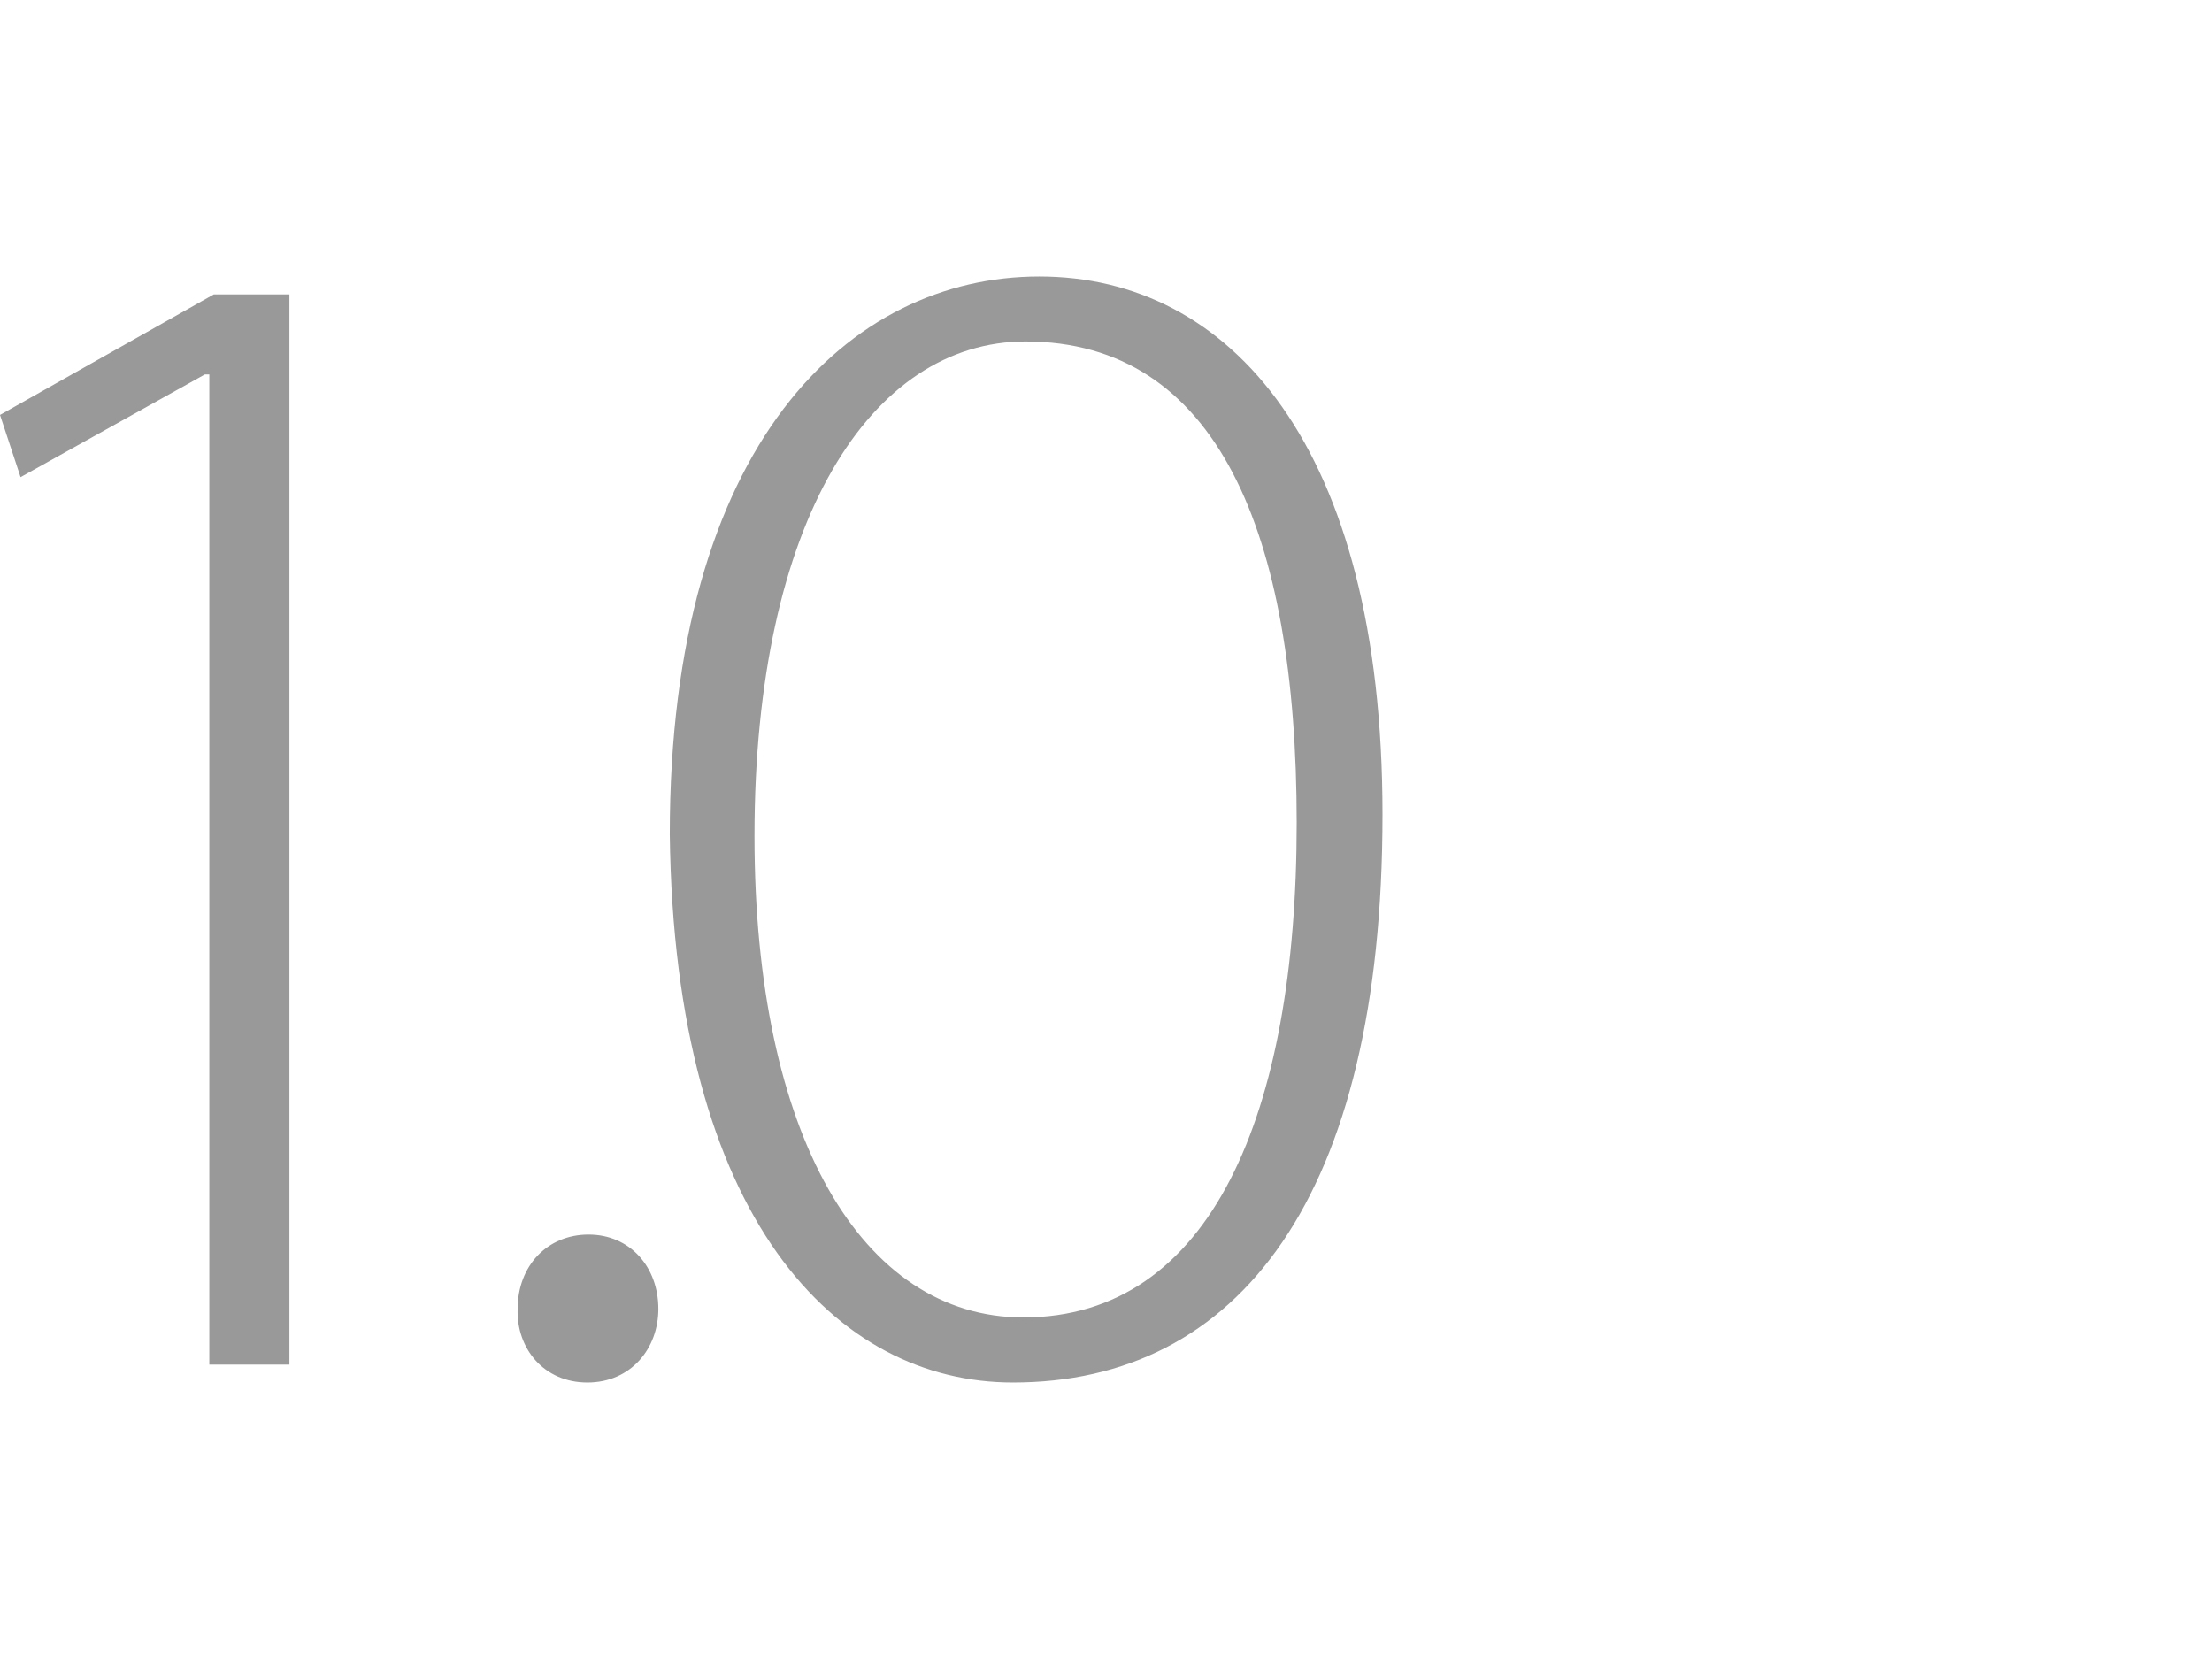
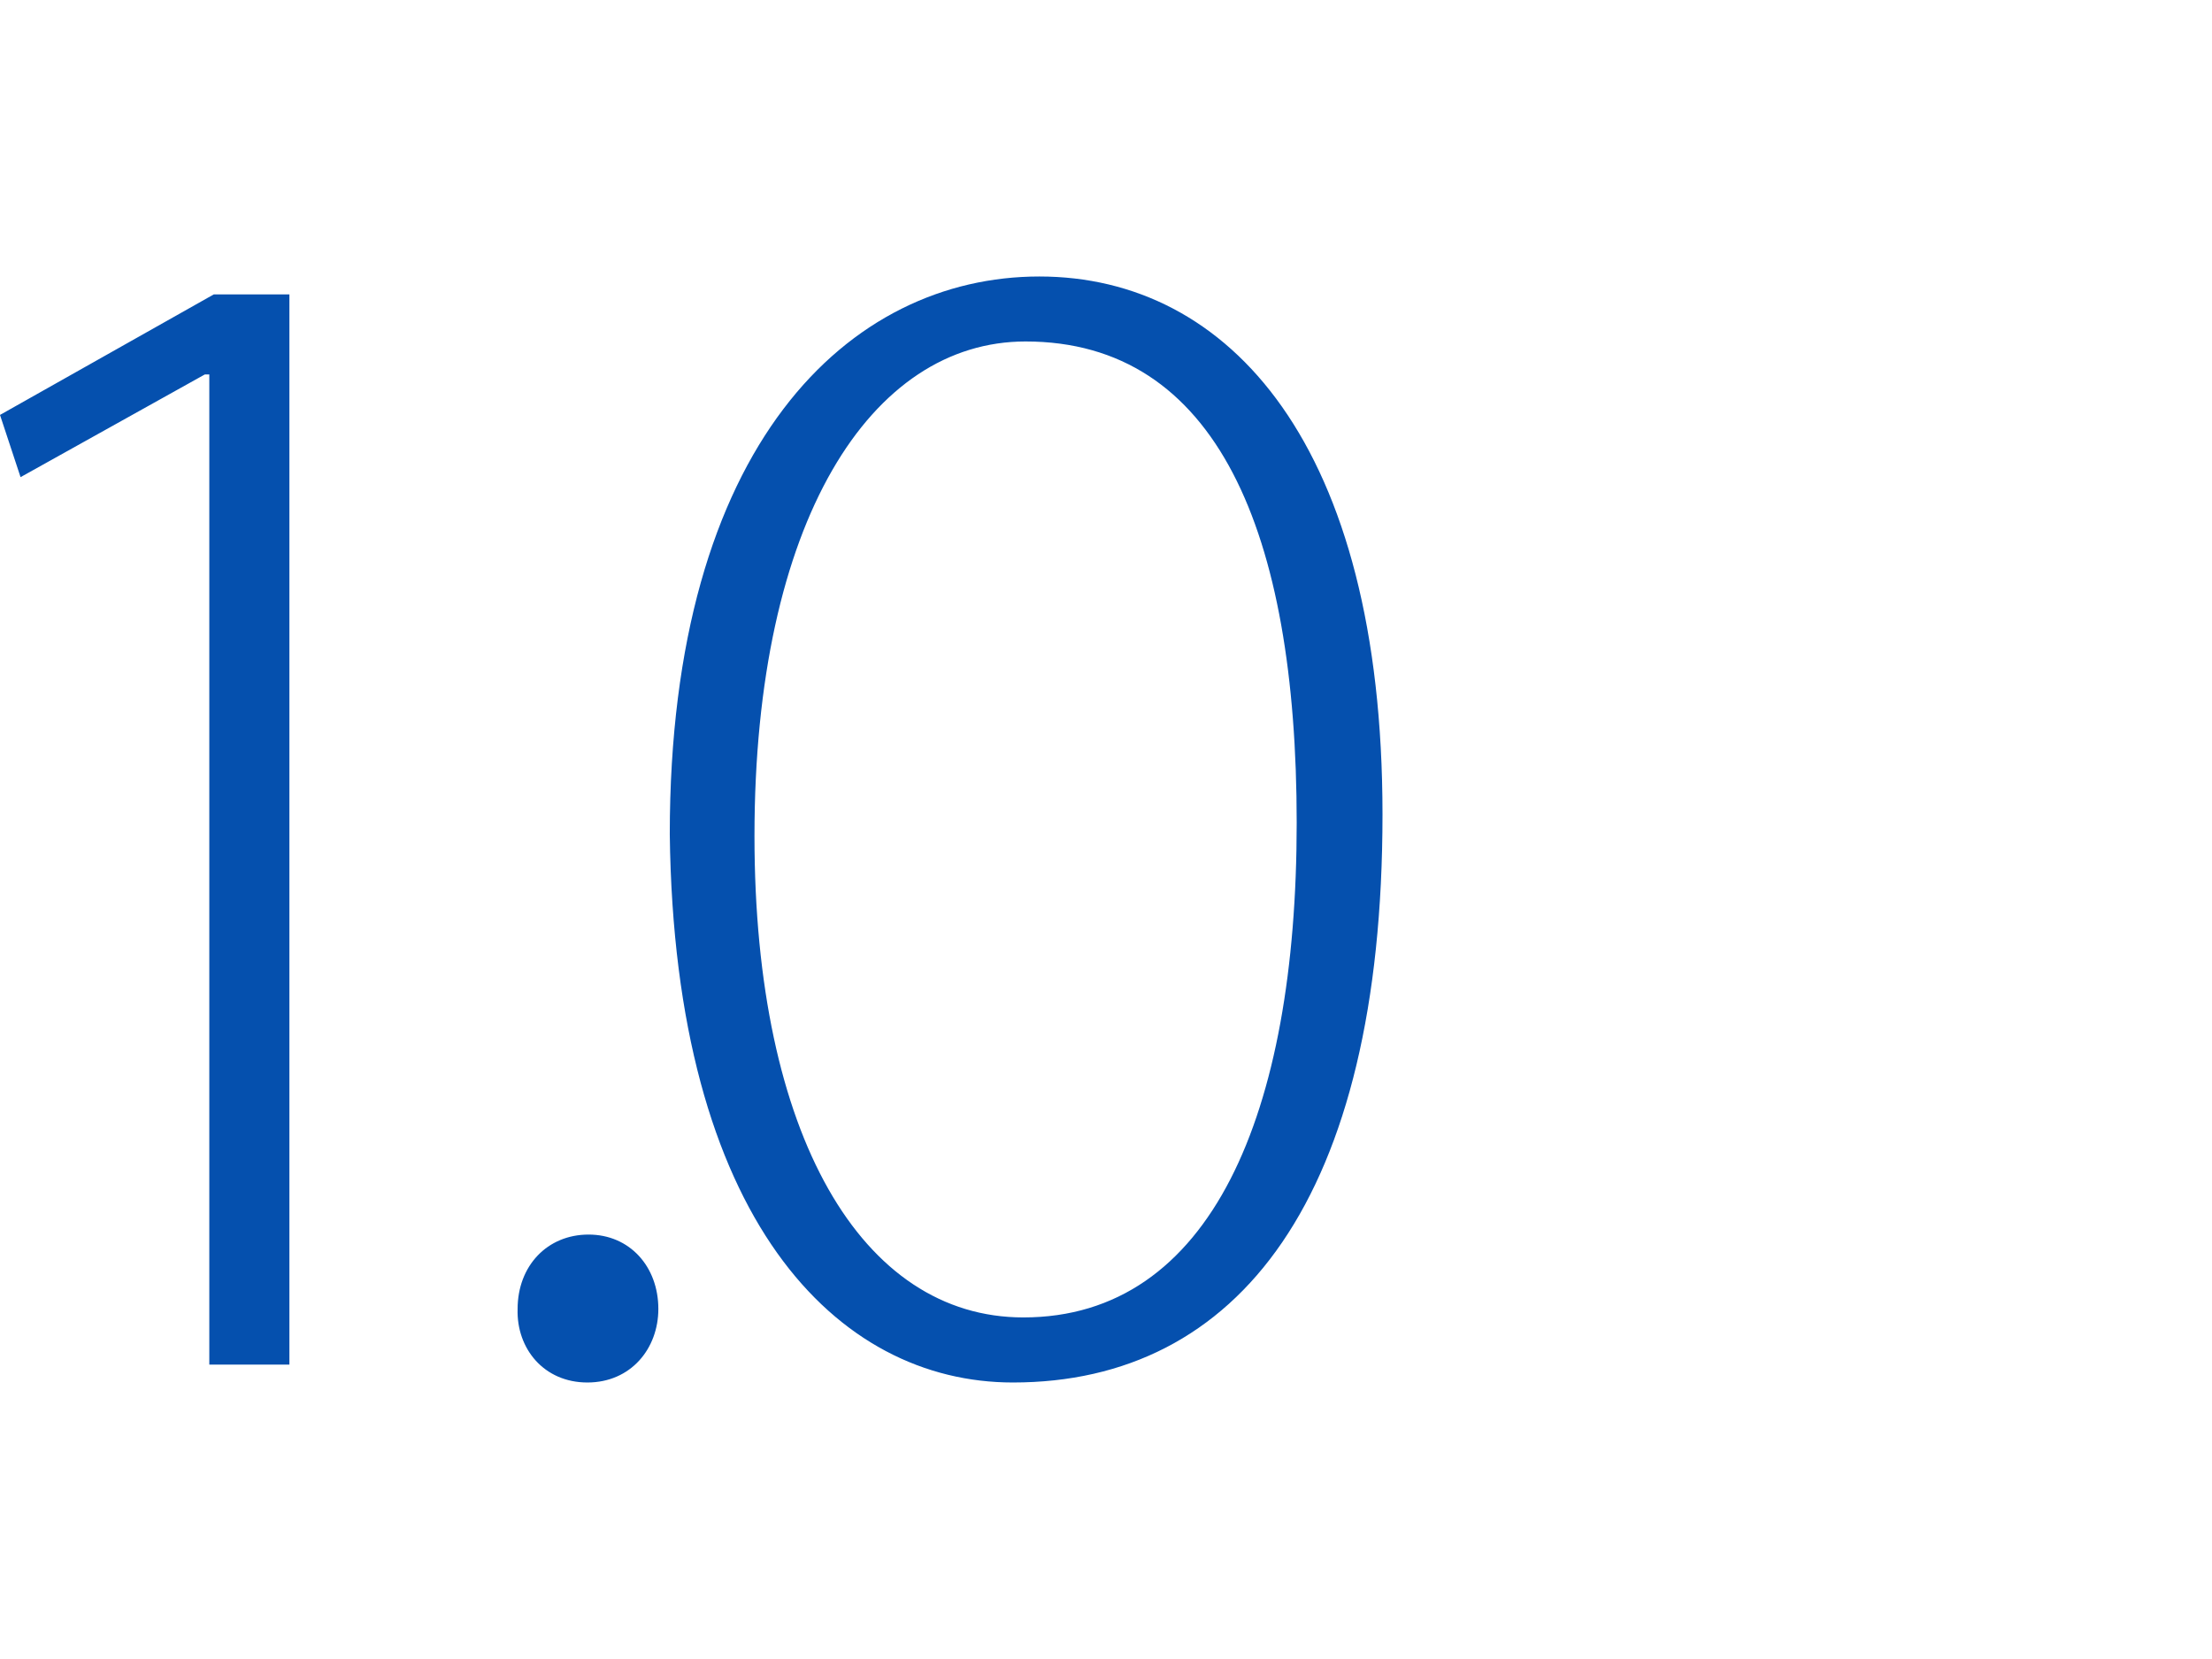
<svg xmlns="http://www.w3.org/2000/svg" height="18" viewBox="-489.587 -2834.086 24 18" width="24">
-   <g fill="#999">
+   <g fill="#0550ae">
    <path d="M-487.328-2830.023h-.037l-1.999 1.114-.223-.675 2.32-1.308h.82v11.612h-.869v-10.743zm3.357 10.14c0-.47.323-.808.77-.808.446 0 .757.347.757.807 0 .43-.298.798-.77.798-.472 0-.77-.368-.757-.797zm9.384-5.367c0 4.16-1.564 6.164-4.01 6.164-1.91 0-3.673-1.769-3.723-5.949 0-4.232 1.949-6.051 4.01-6.051s3.723 1.83 3.723 5.836zm-6.814.235c0 3.25 1.166 5.223 2.917 5.223 2.035 0 2.966-2.207 2.966-5.366 0-3.158-.869-5.223-2.942-5.223-1.675 0-2.941 1.942-2.941 5.366z" />
  </g>
</svg>
